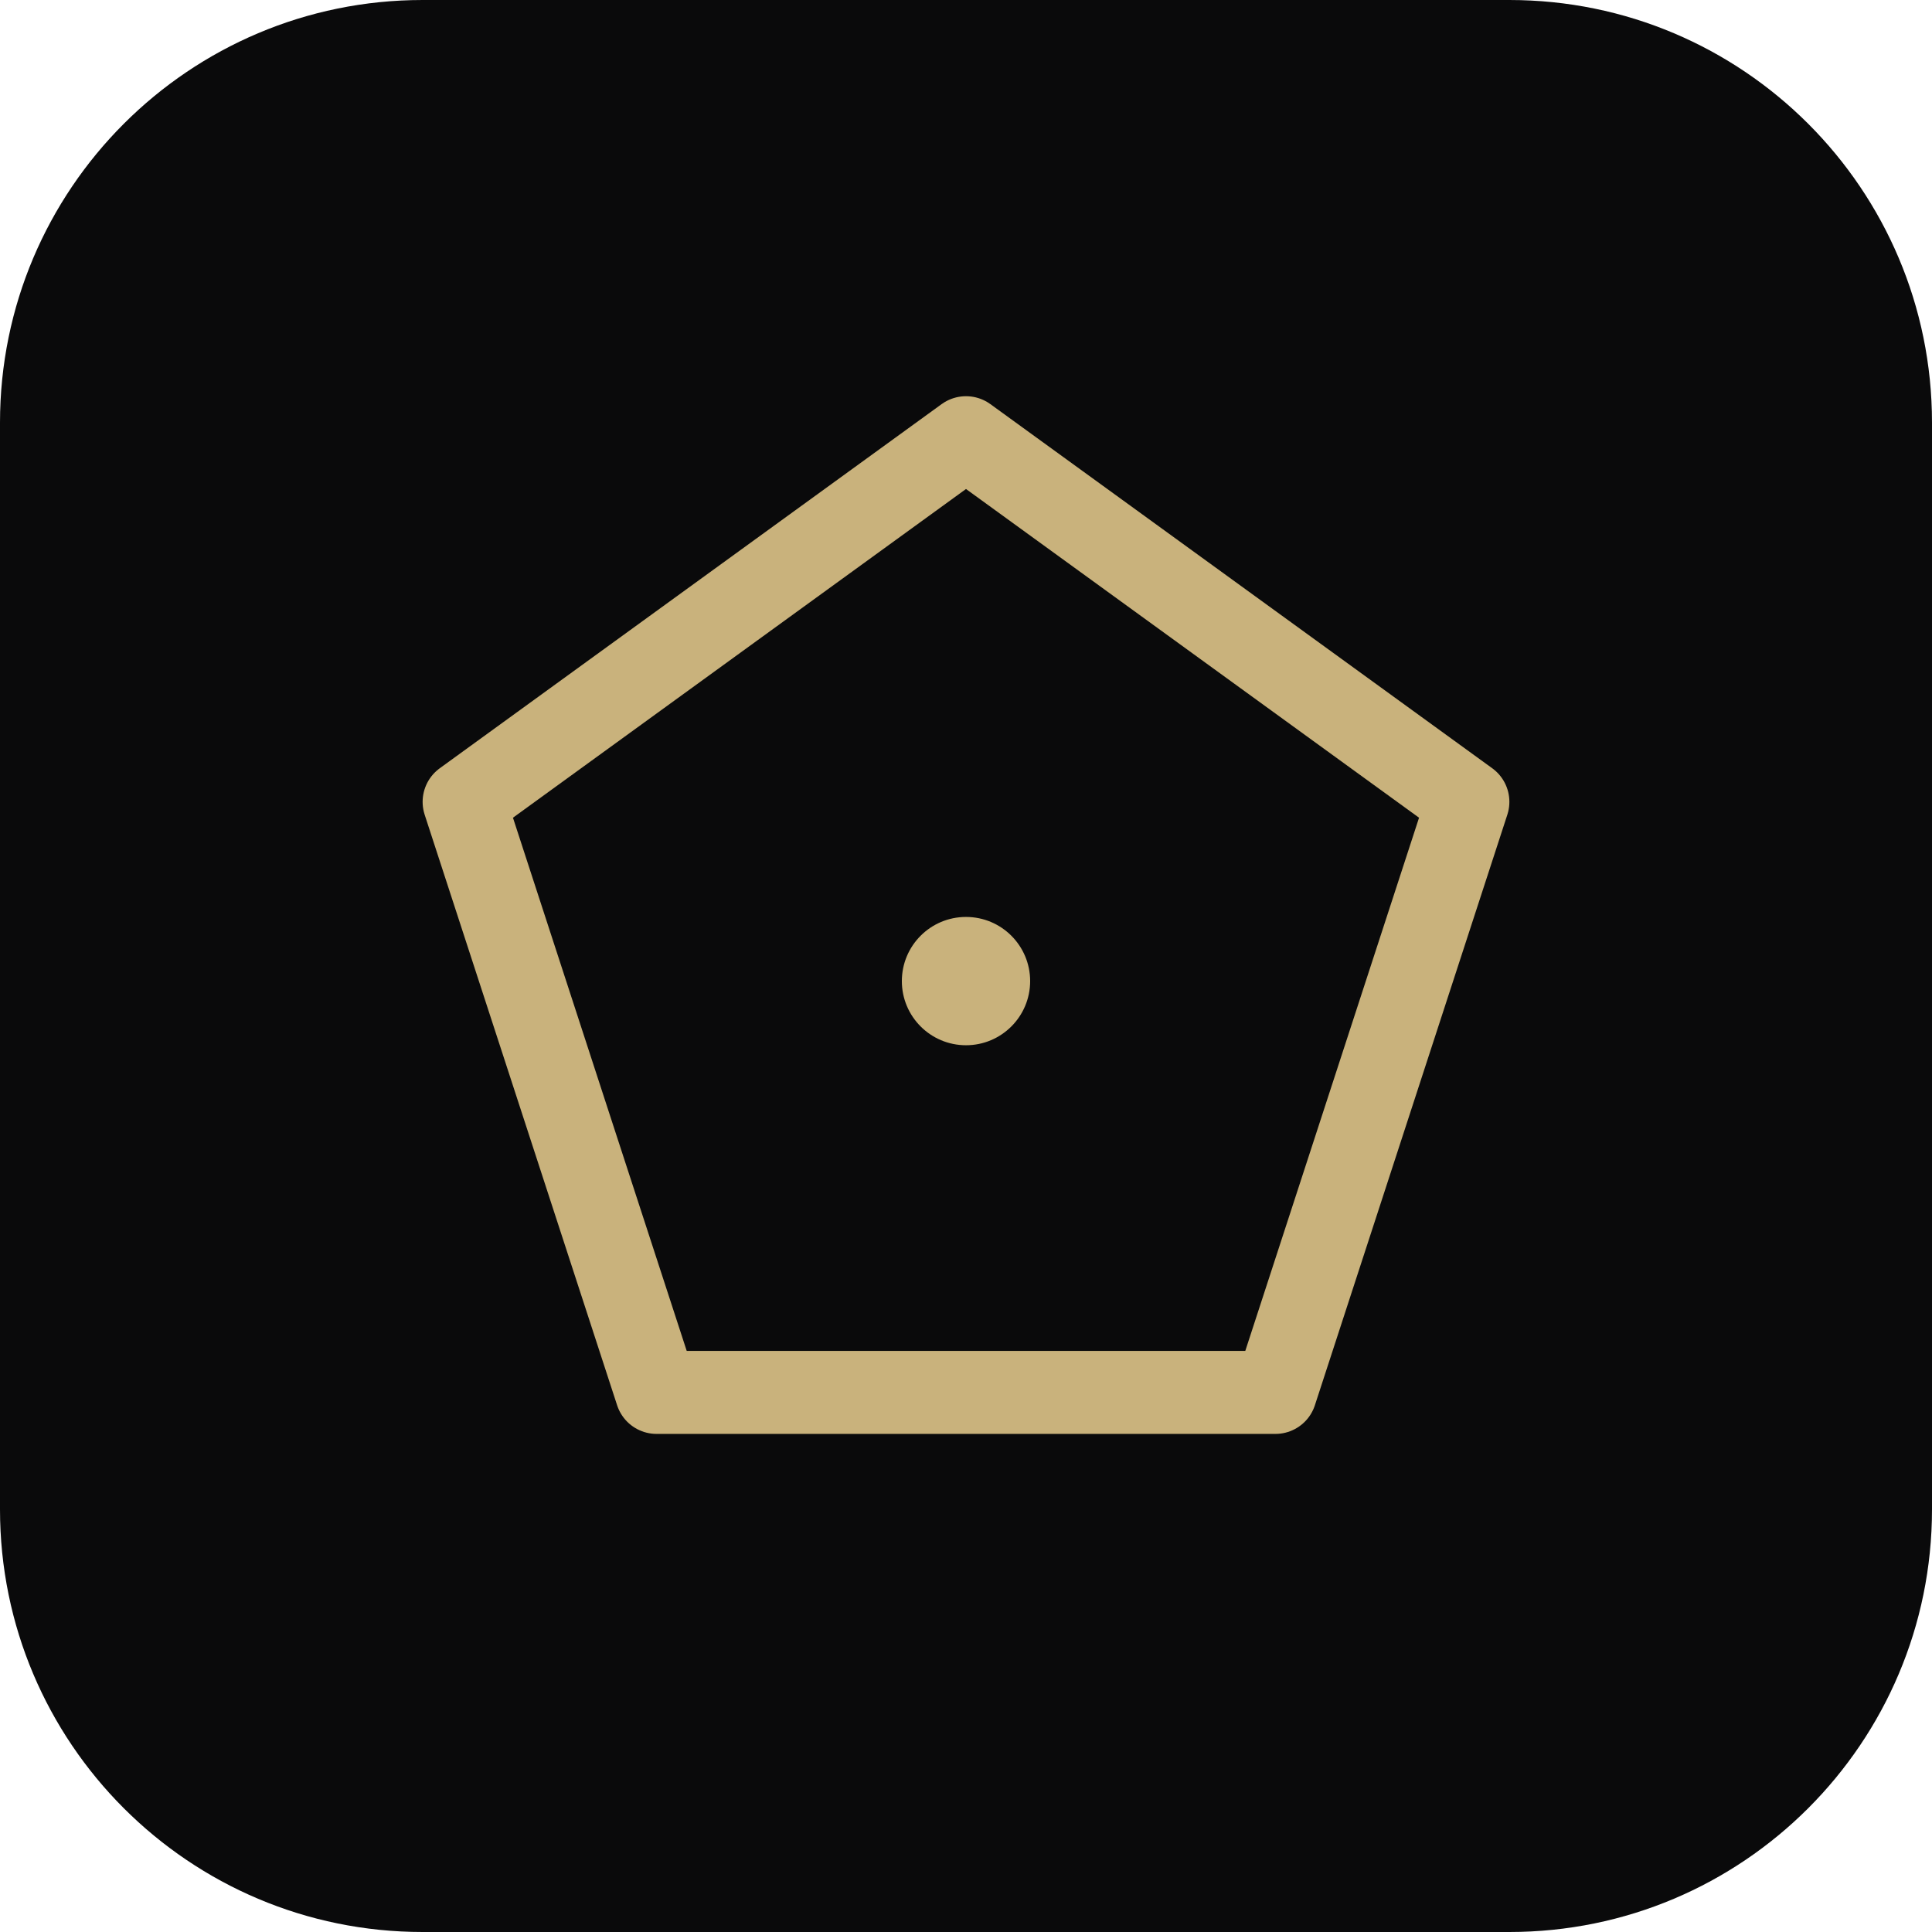
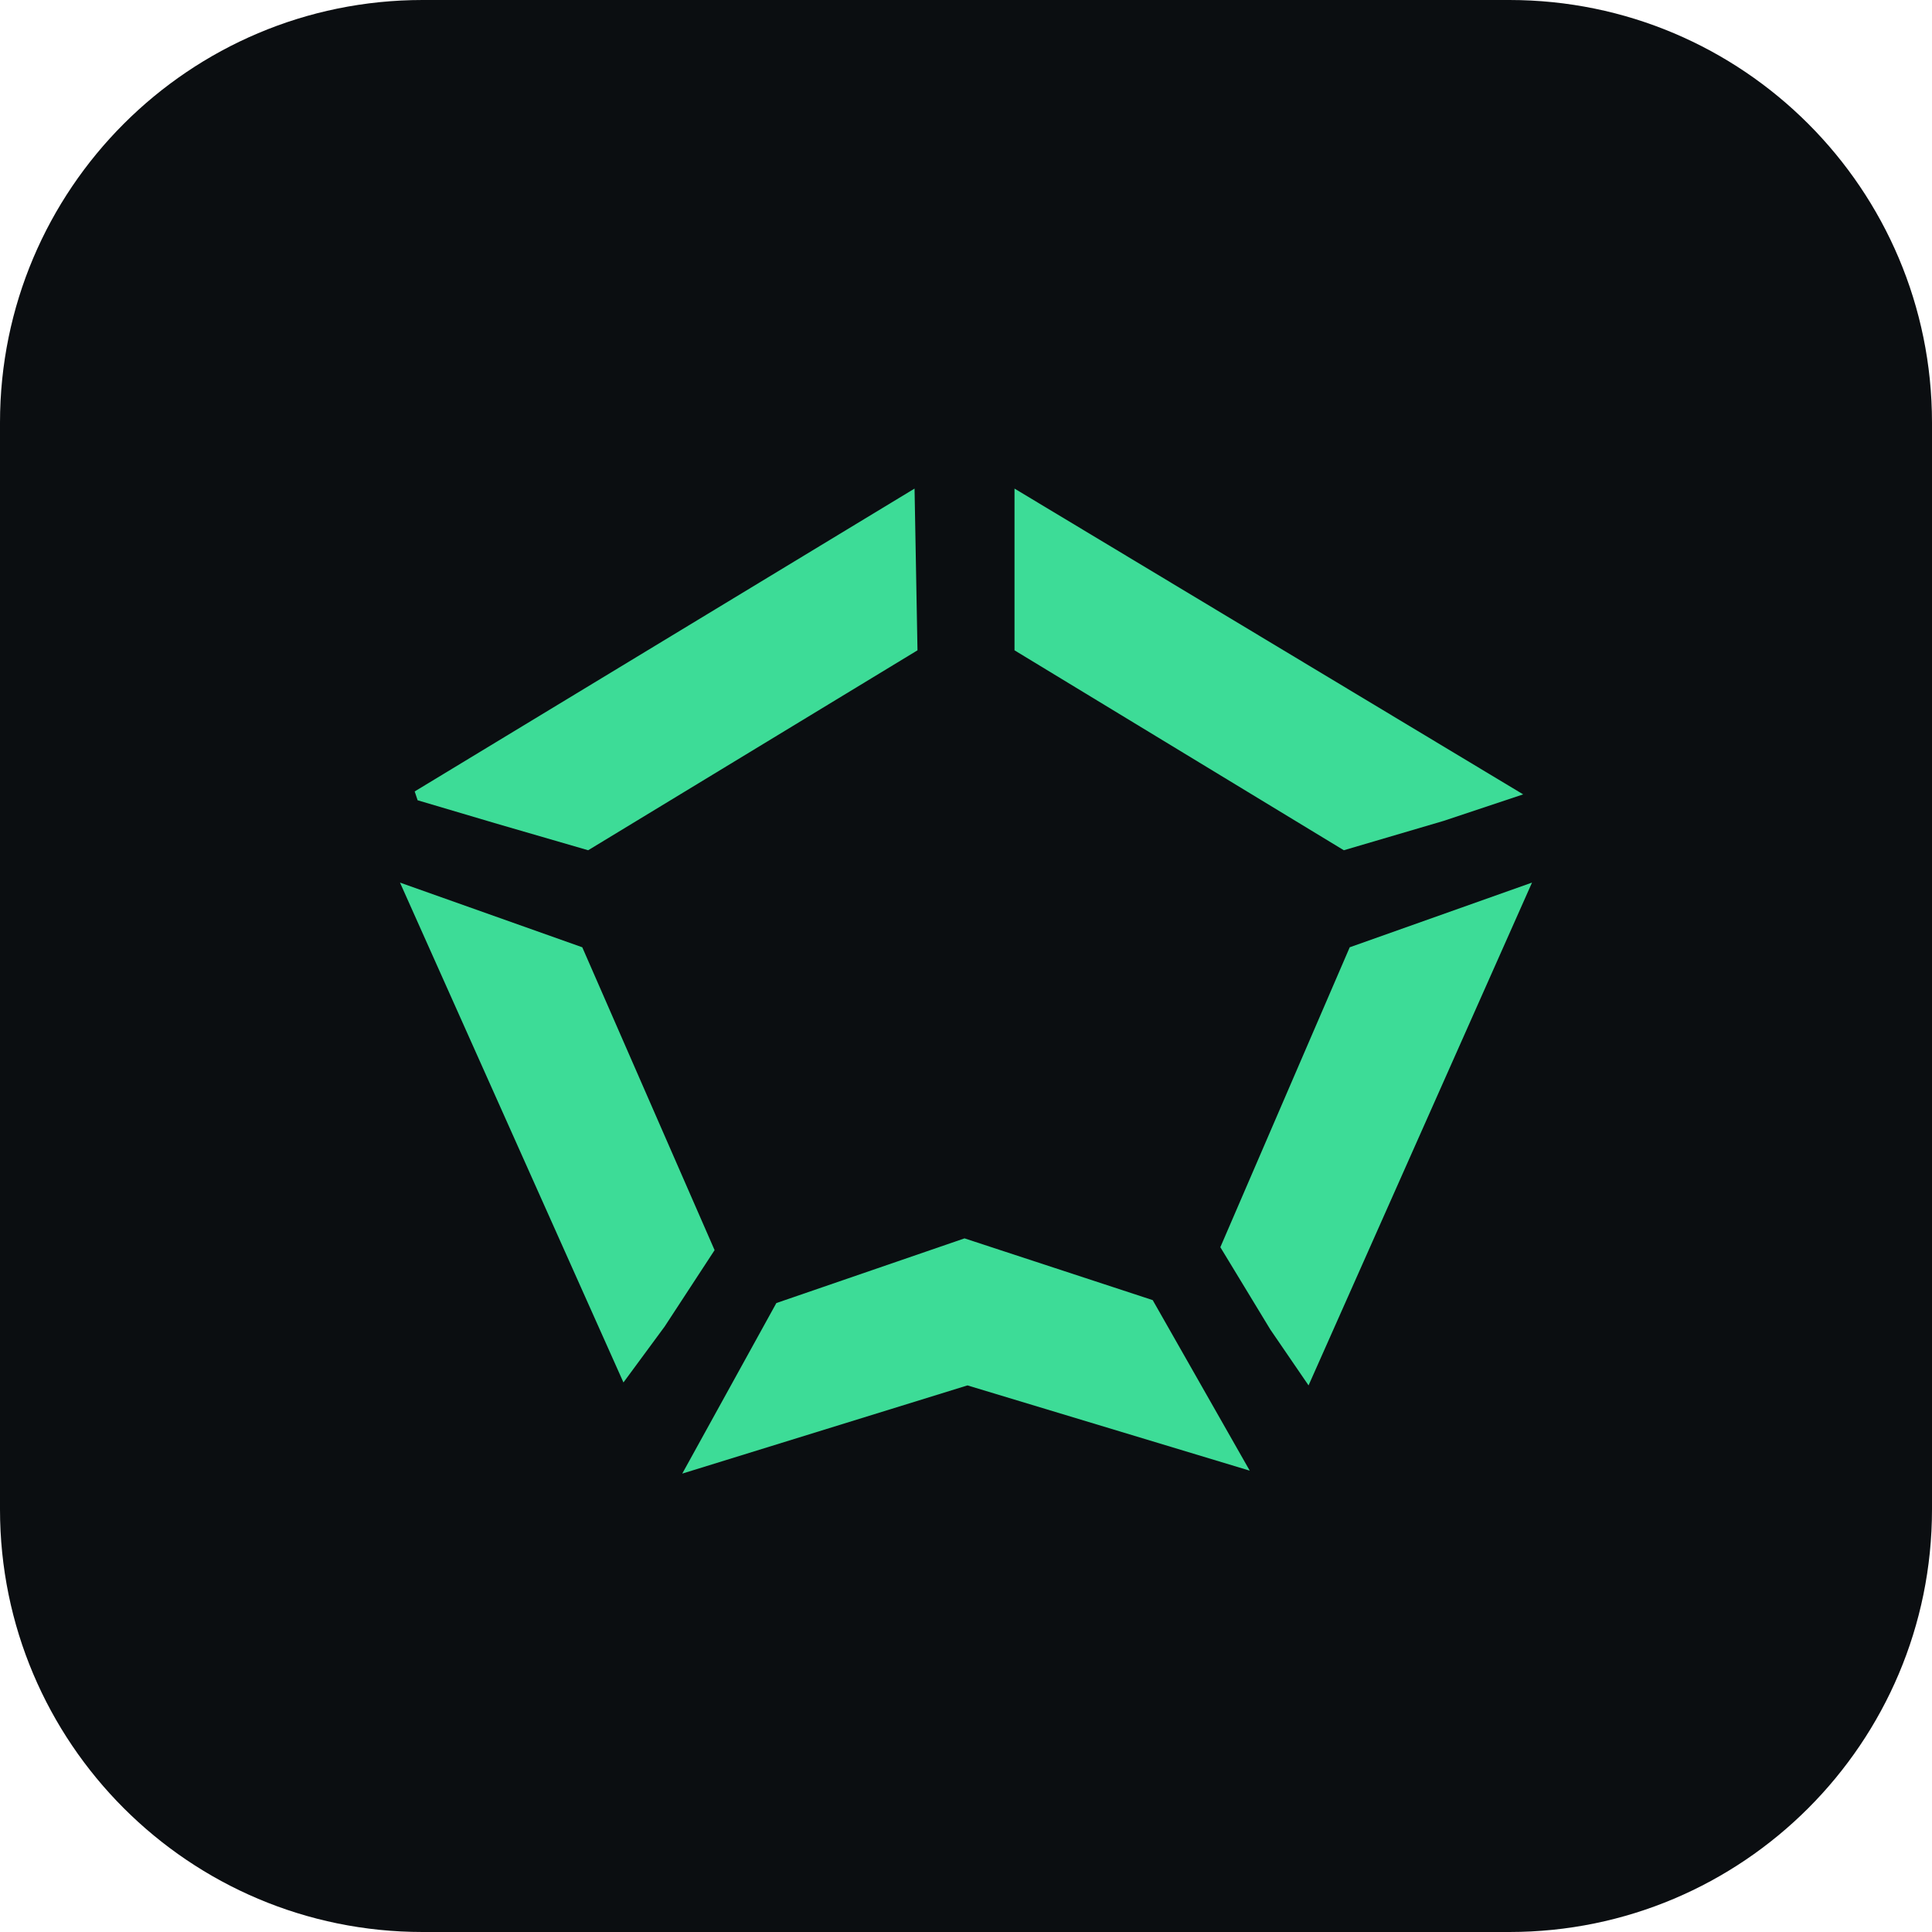
<svg xmlns="http://www.w3.org/2000/svg" viewBox="0 0 1024 1024">
-   <rect width="1024" height="1024" rx="224" fill="#0A0A0B" />
-   <path d="M512 232 L778 425 L676 738 L348 738 L246 425 Z" fill="none" stroke="#C9B27C" stroke-width="44" stroke-linejoin="round" />
-   <circle cx="512" cy="520" r="34" fill="#C9B27C" />
+   <rect width="1024" height="1024" rx="224" fill="#0B0E11" />
+   <path d="M484.73,258.96 L486.29,344.68 L311.74,450.65 L263.43,436.62 L221.35,424.16 L219.79,419.48 Z M537.71,258.96 L807.32,421.04 L765.25,435.06 L712.26,450.65 L537.71,344.68 Z M212,467.79 L308.62,502.08 L378.75,662.6 L352.26,703.12 L330.44,732.73 Z M812,467.79 L693.56,734.29 L673.3,704.68 L646.81,661.04 L715.38,502.08 Z M511.22,656.36 L610.96,689.09 L662.39,779.48 L512.78,734.29 L361.61,781.04 L411.48,690.65 Z" fill="#3DDC97" />
</svg>
